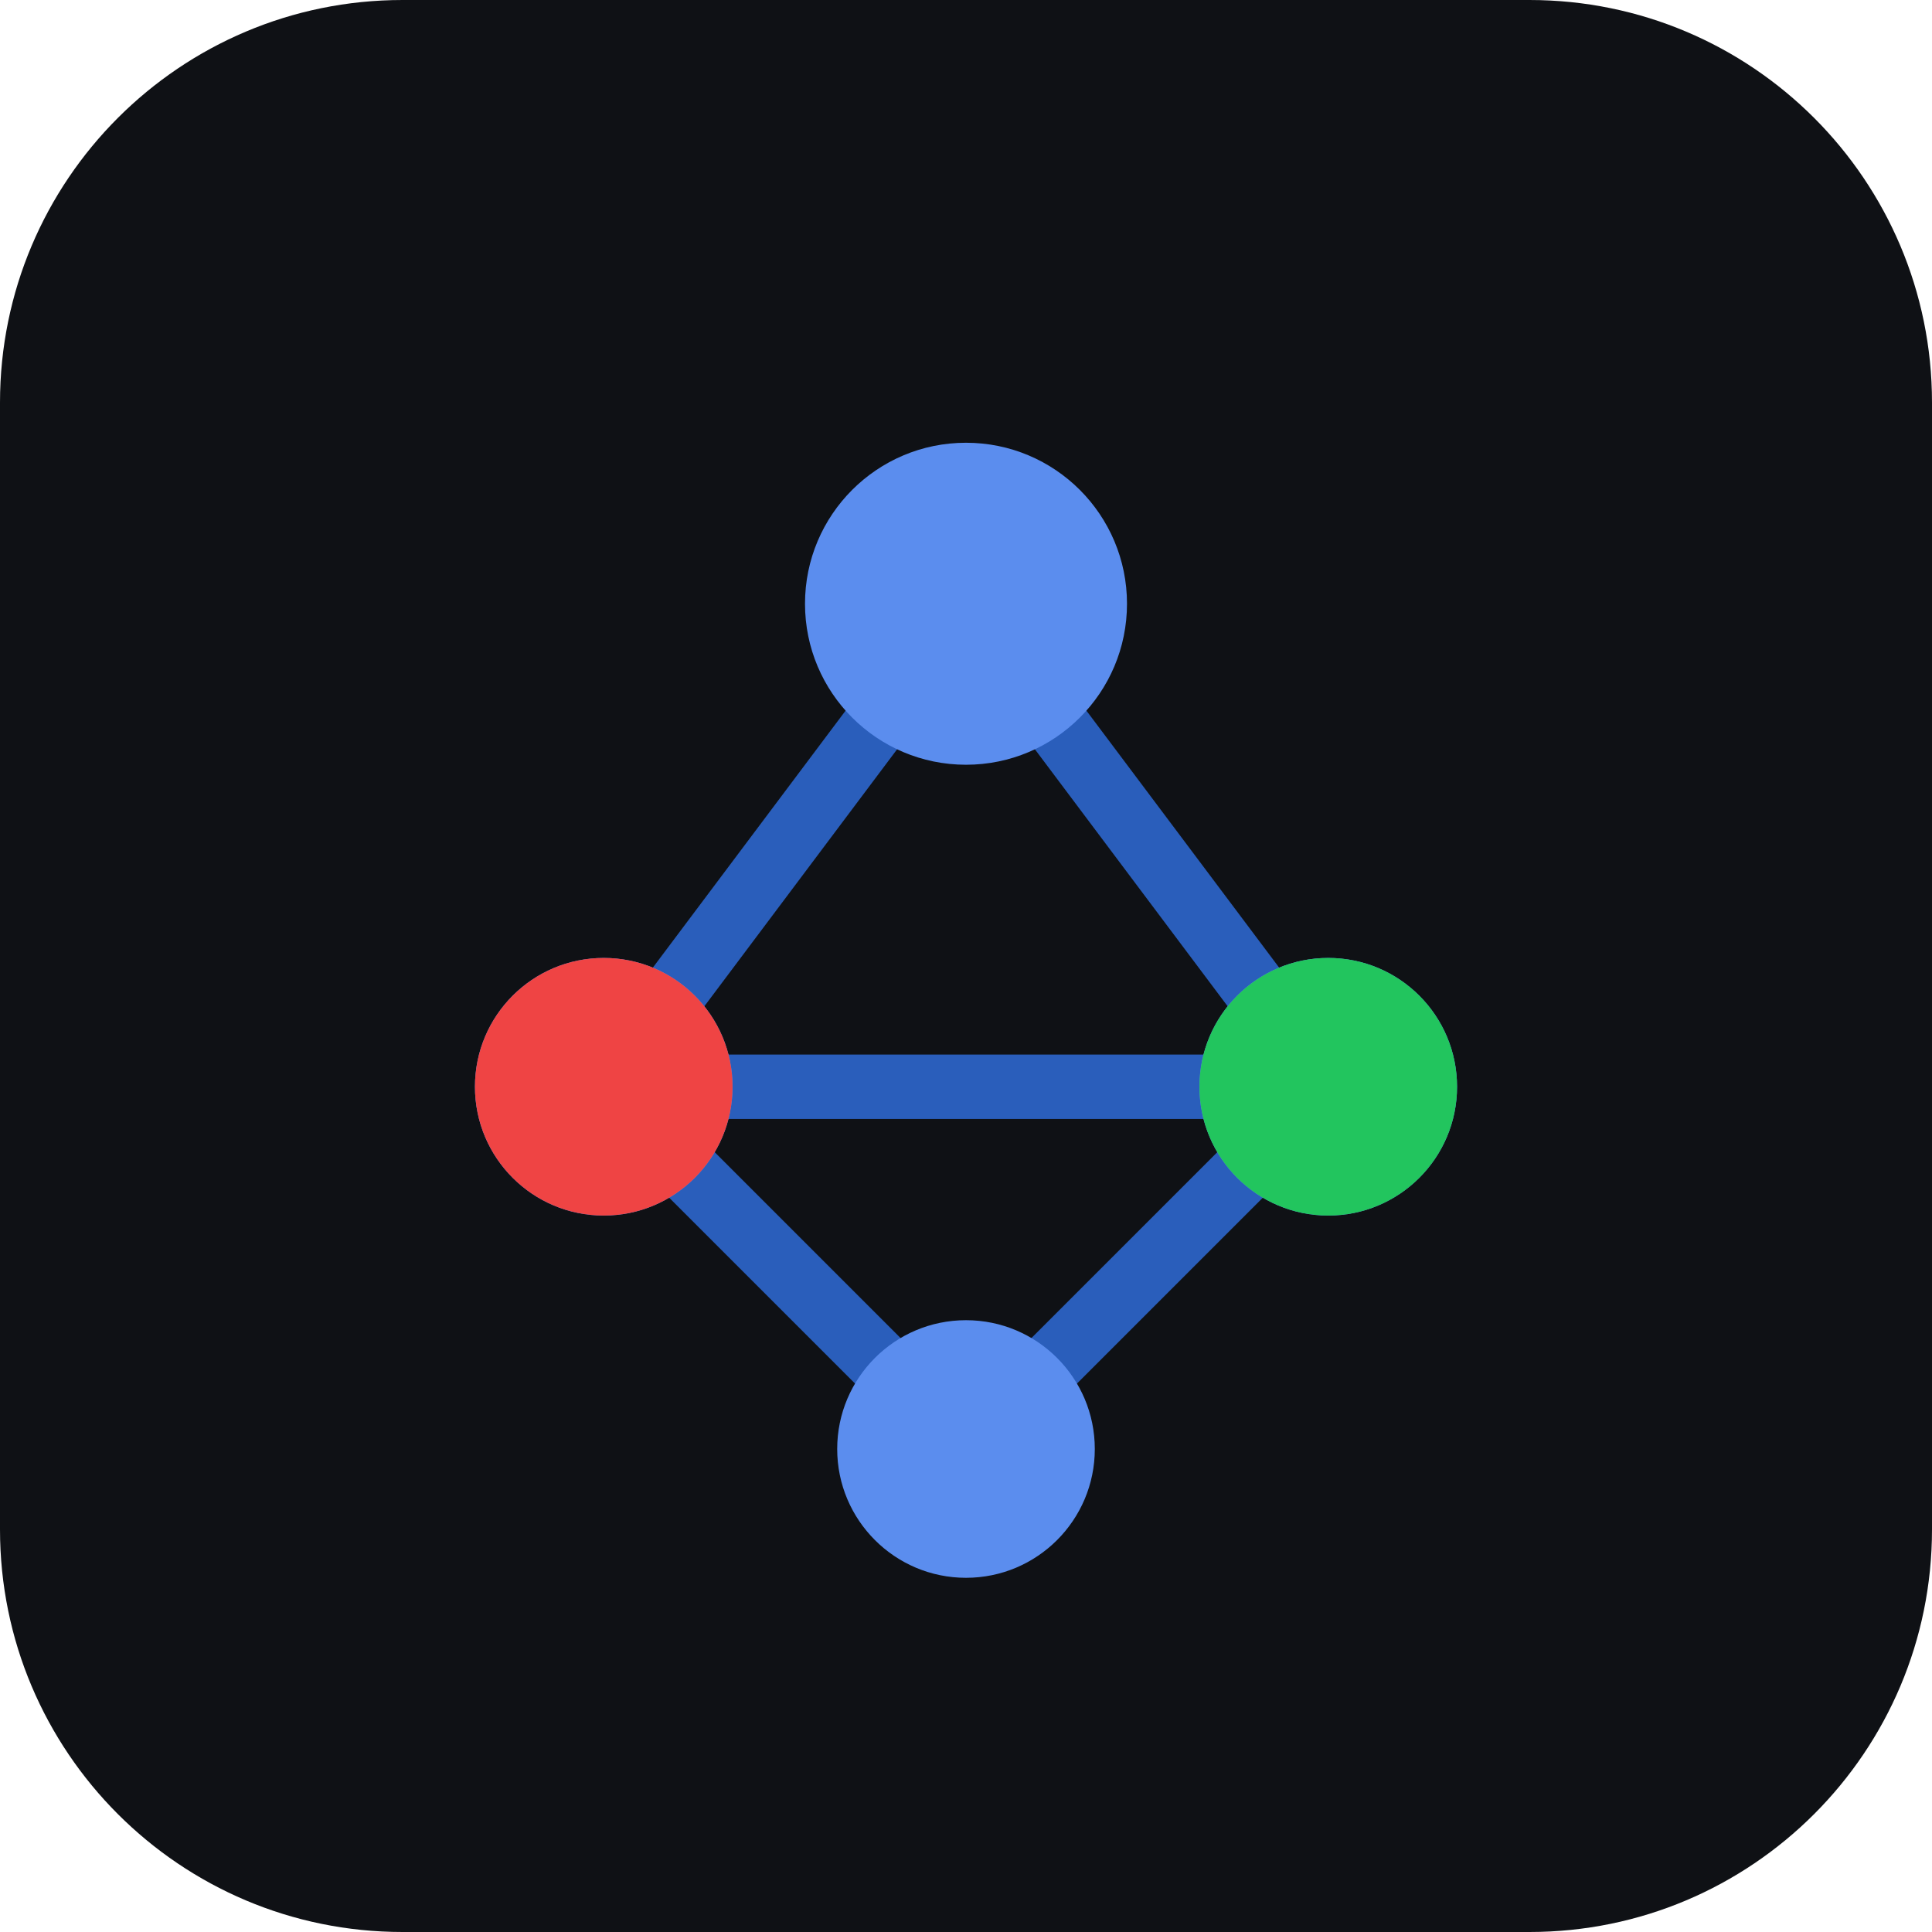
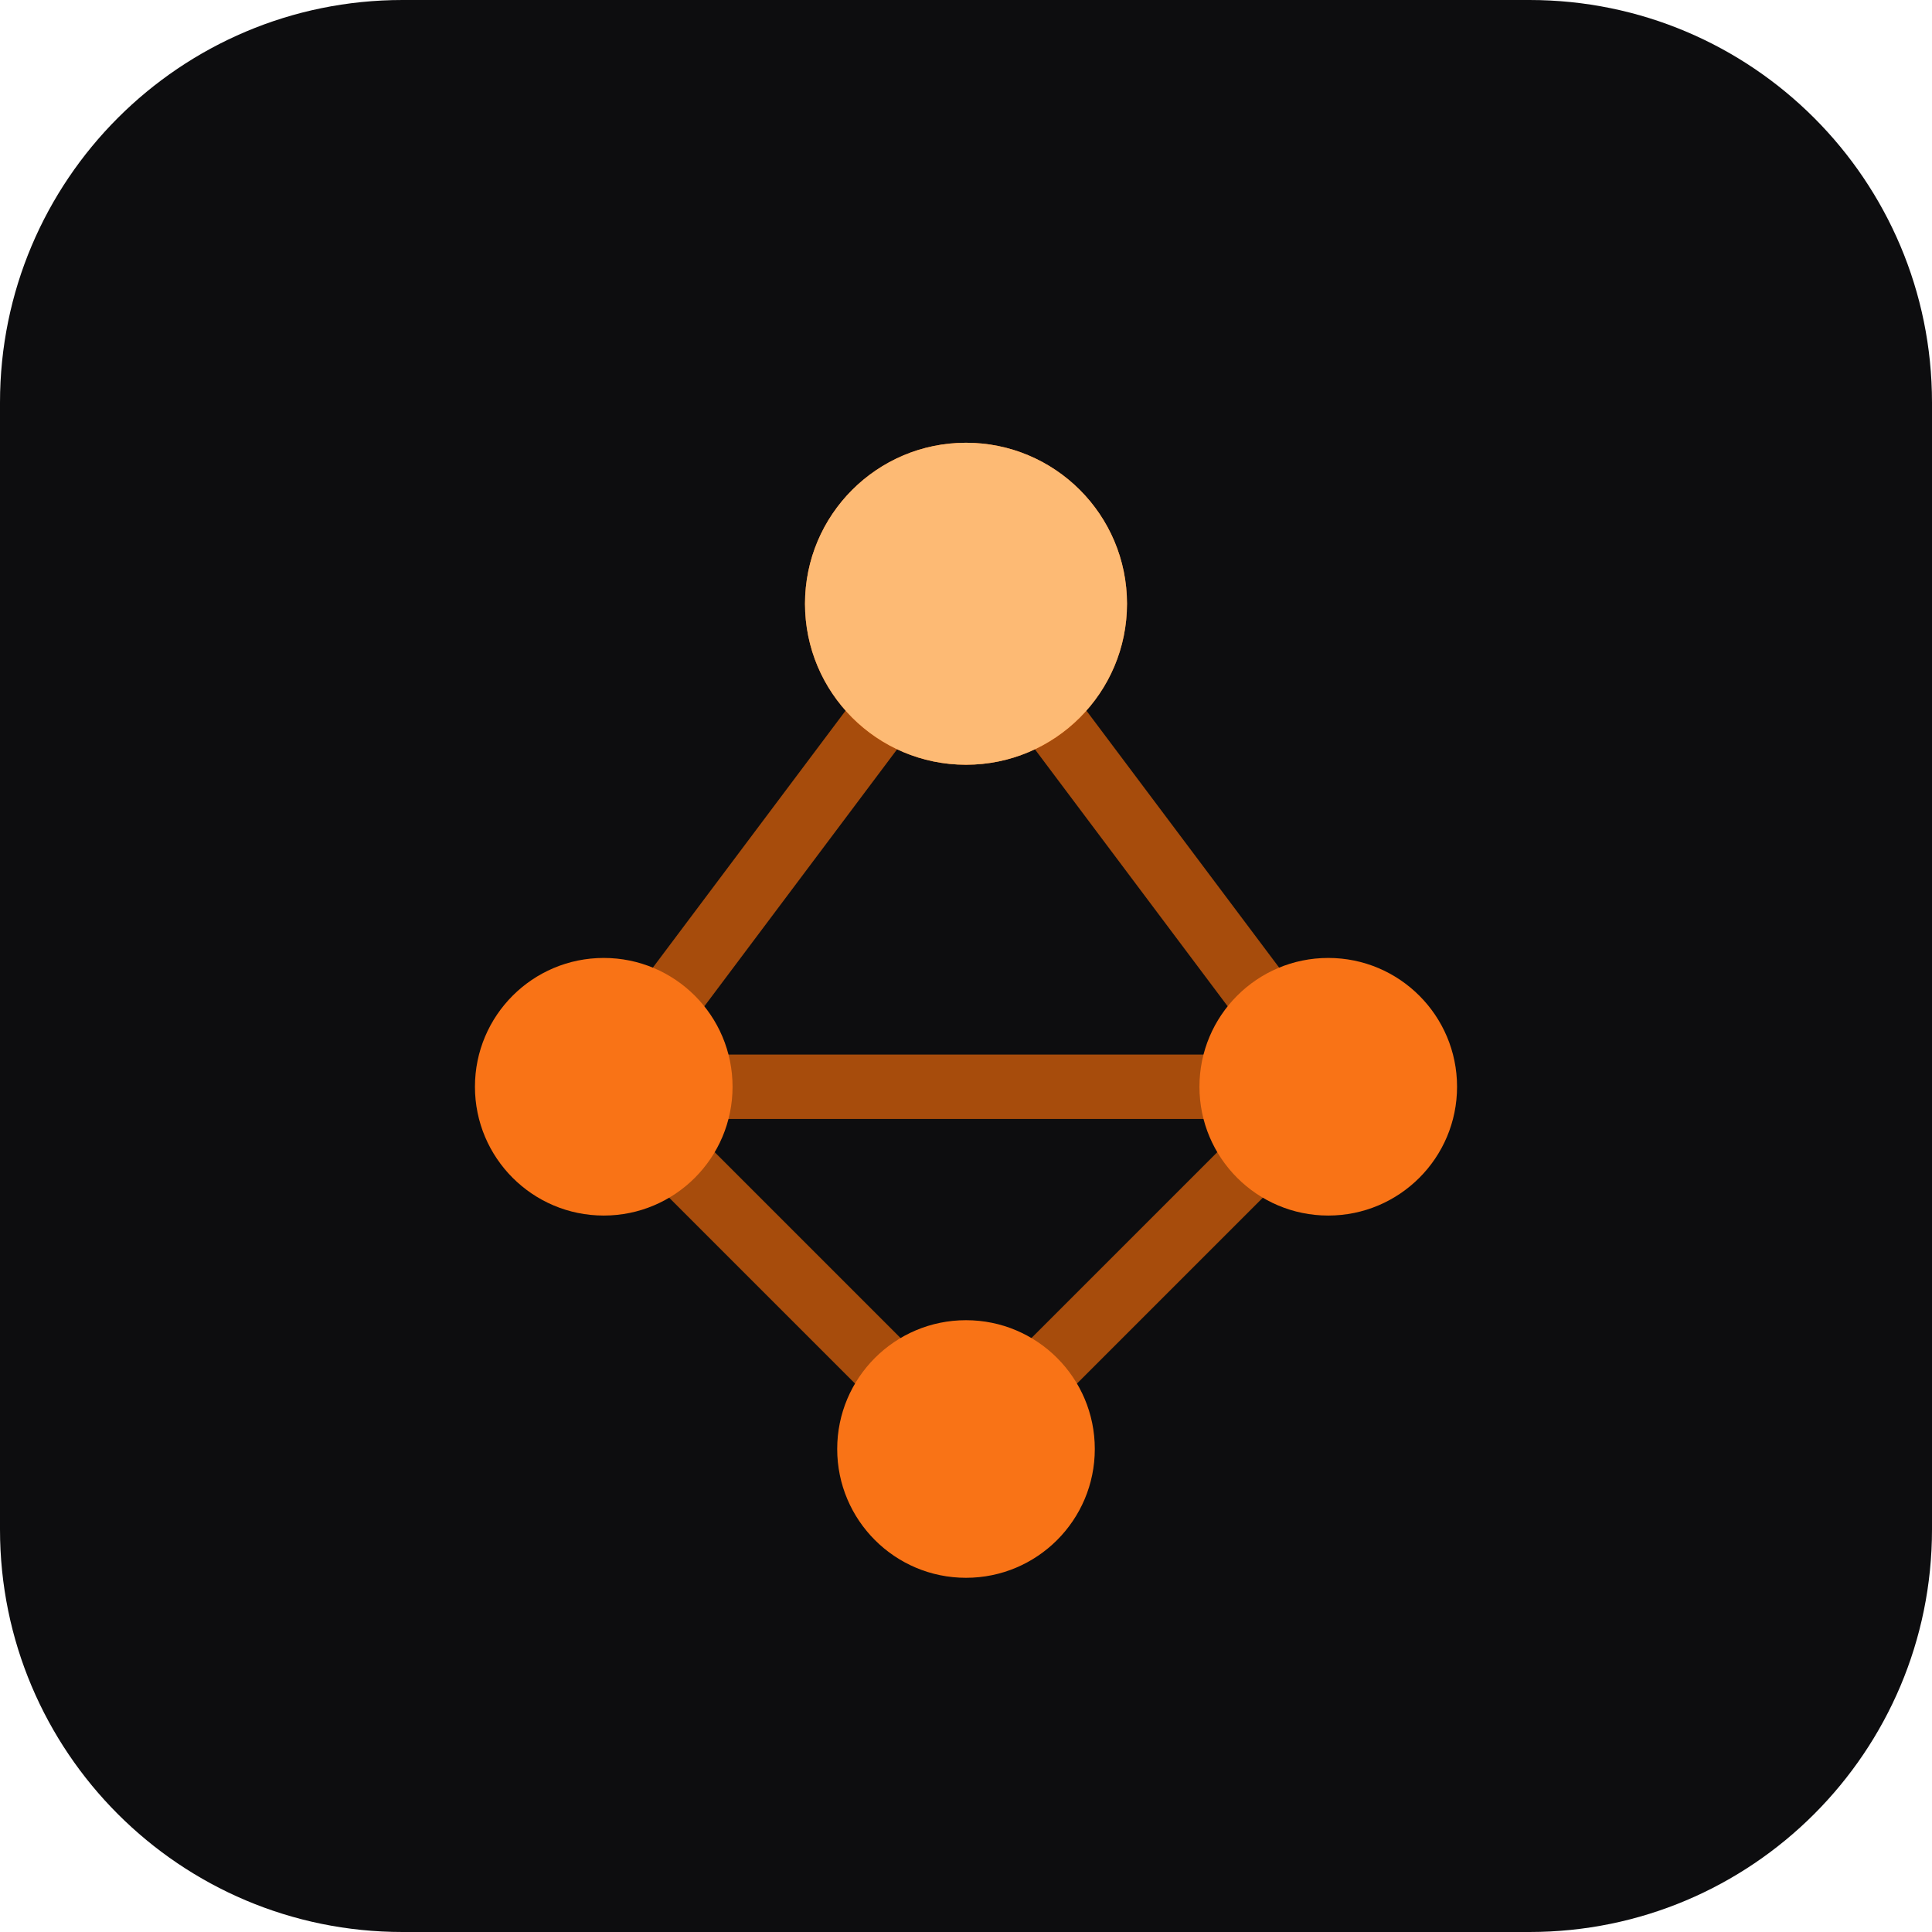
<svg xmlns="http://www.w3.org/2000/svg" viewBox="0 0 48 48" width="48" height="48">
-   <rect width="48" height="48" rx="10" fill="#0f1115" />
-   <g stroke="#2f6bd8" stroke-width="1.6" opacity=".85">
+   <rect width="48" height="48" rx="10" fill="#0d0d0f" />
+   <g stroke="#c2570c" stroke-width="1.6" opacity=".85">
    <path d="M24 15 L15 27 M24 15 L33 27 M15 27 L24 36 M33 27 L24 36 M15 27 L33 27" />
  </g>
-   <g fill="#5b8dee">
+   <g fill="#f97316">
    <circle cx="24" cy="15" r="4" />
    <circle cx="15" cy="27" r="3.2" />
    <circle cx="33" cy="27" r="3.2" />
    <circle cx="24" cy="36" r="3.2" />
  </g>
-   <circle cx="33" cy="27" r="3.2" fill="#22c55e" />
-   <circle cx="15" cy="27" r="3.2" fill="#ef4444" />
+   <circle cx="24" cy="15" r="4" fill="#fdba74" />
</svg>
